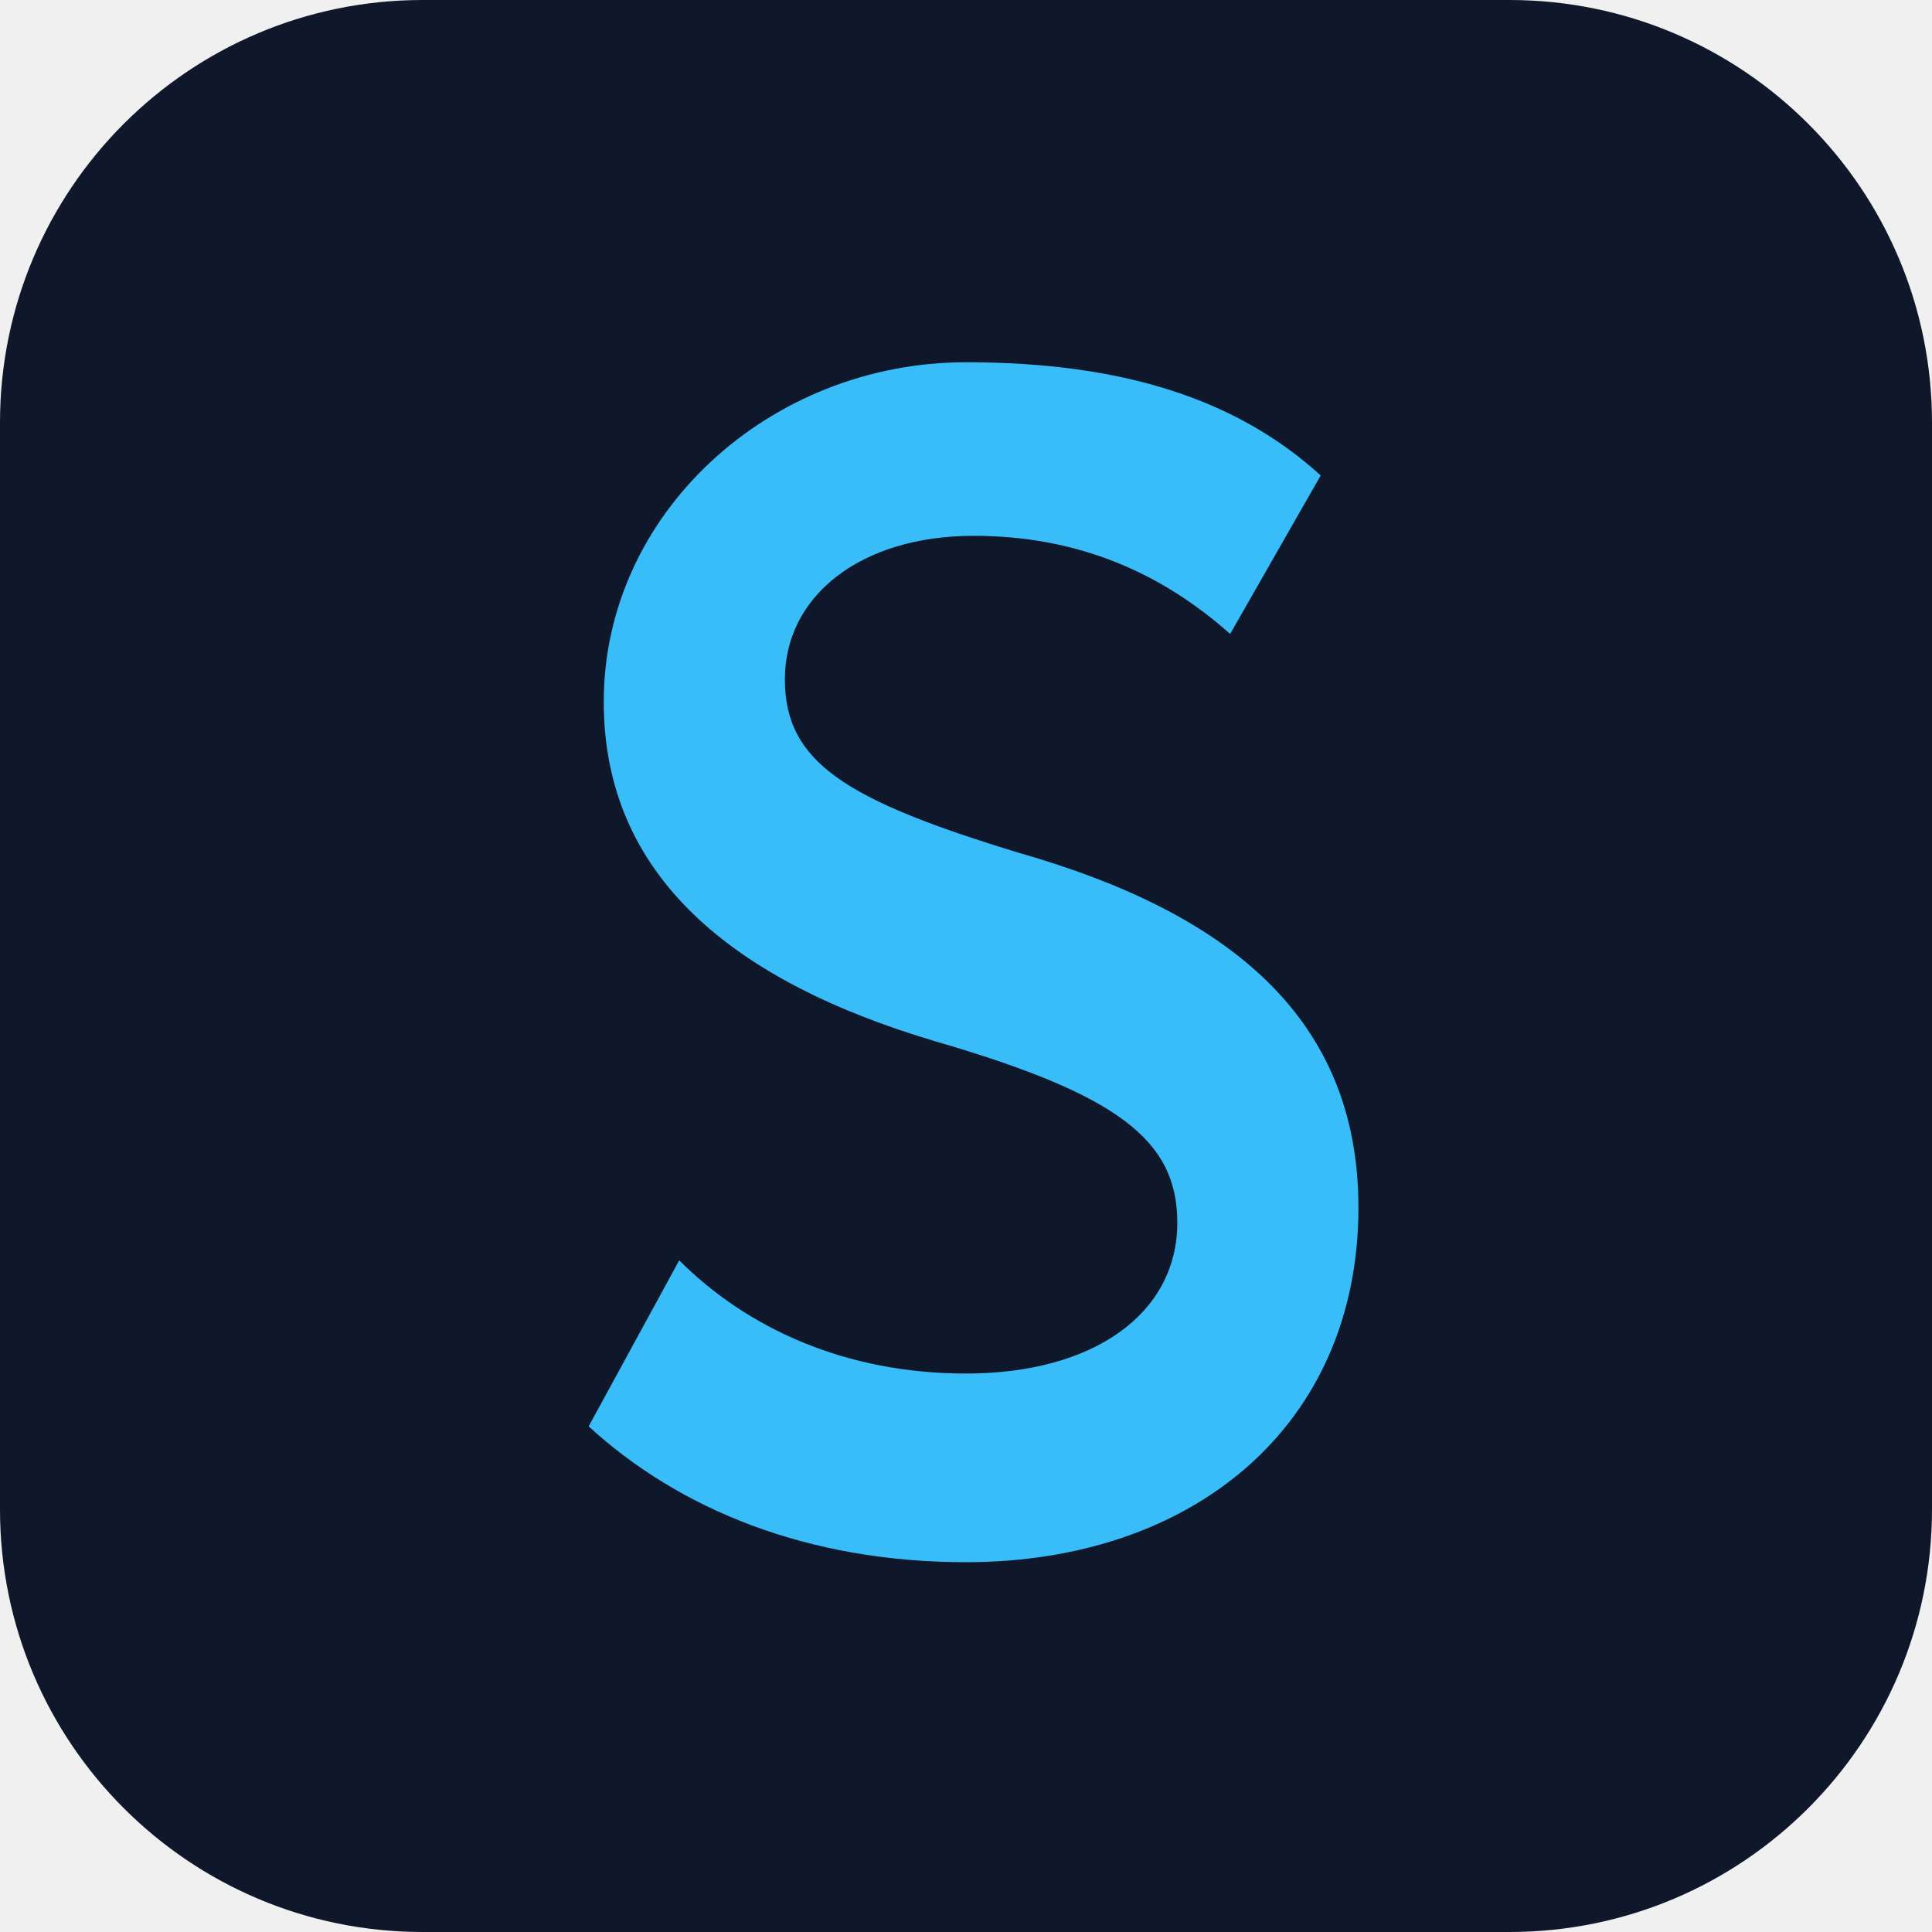
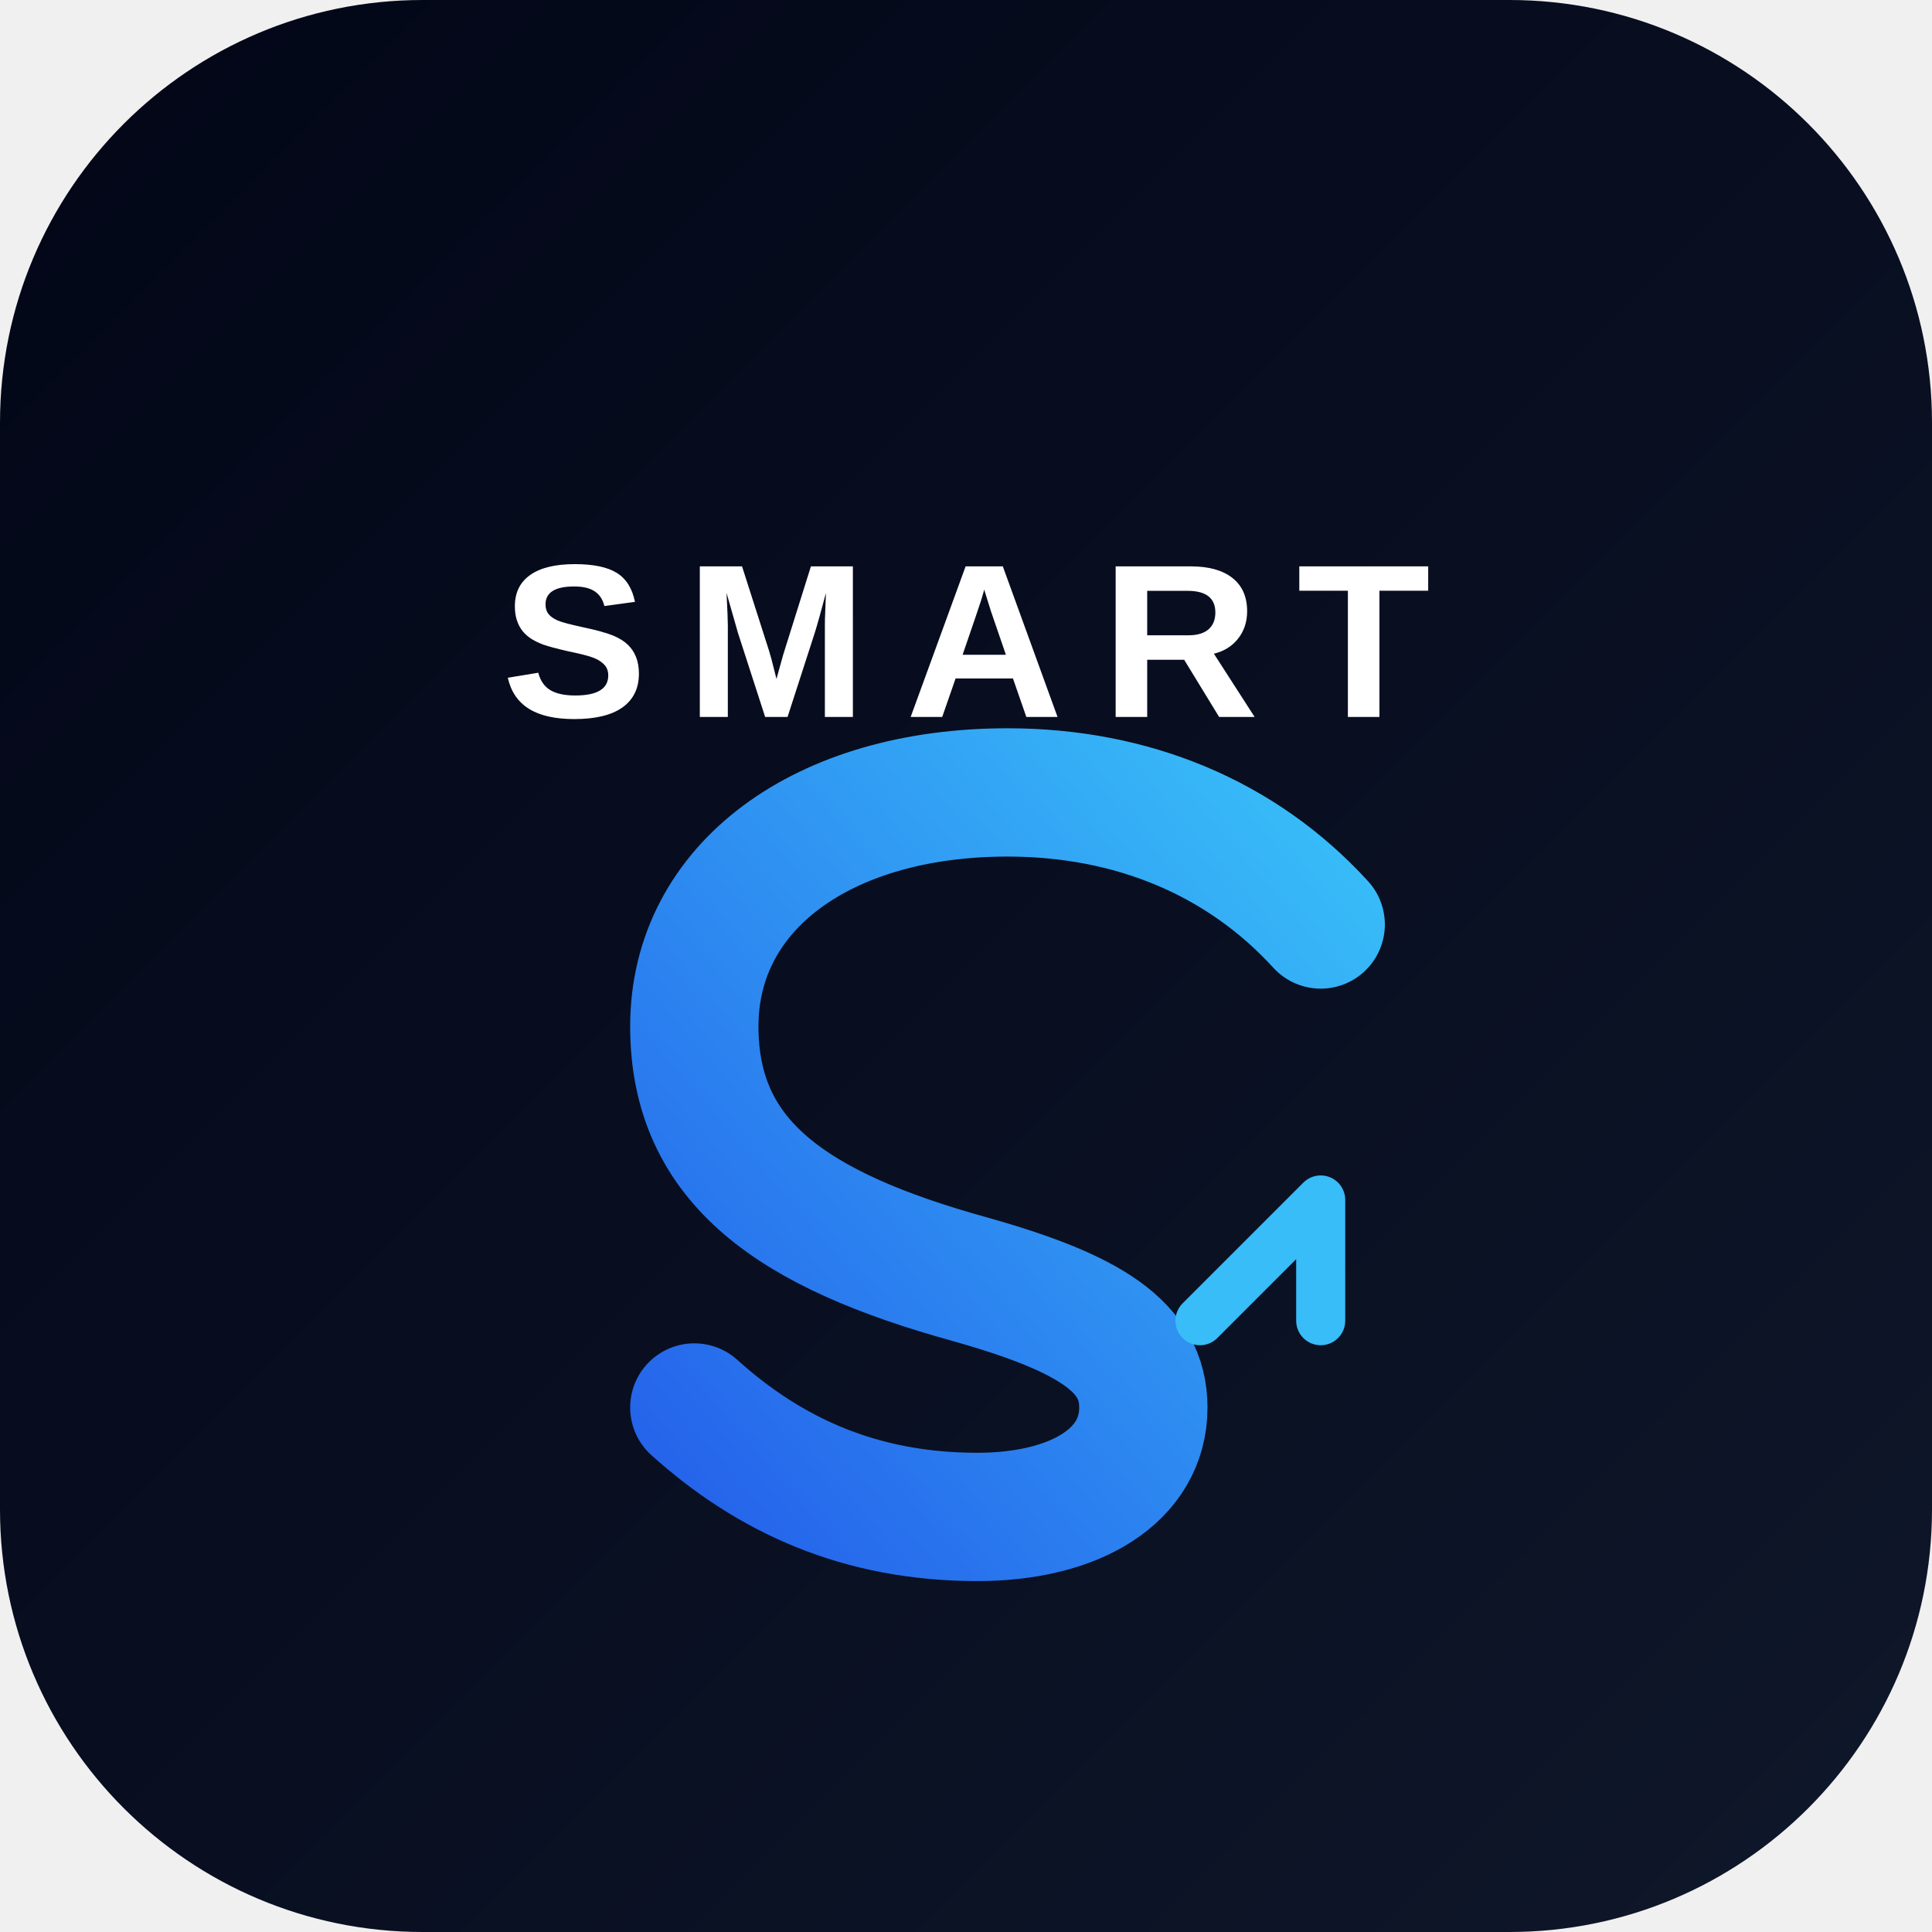
<svg xmlns="http://www.w3.org/2000/svg" viewBox="0 0 512 512">
-   <rect width="512" height="512" rx="112" fill="#0f172a" />
-   <path d="M256 96c-52 0-96 40-96 90 0 46 34 74 88 90 48 14 64 26 64 48 0 24-22 40-56 40-32 0-58-12-76-30l-24 44c24 22 58 36 100 36 60 0 104-36 104-94 0-50-34-78-90-94-46-14-62-24-62-46 0-22 20-38 50-38 28 0 50 10 68 26l24-42c-22-20-52-30-94-30z" fill="#38bdf8" />
+   <defs>
+     <linearGradient id="bg" x1="0" y1="0" x2="1" y2="1">
+       <stop offset="0" stop-color="#020617" />
+       <stop offset="1" stop-color="#0f172a" />
+     </linearGradient>
+     <linearGradient id="blue" x1="0" y1="1" x2="1" y2="0">
+       <stop offset="0" stop-color="#2563eb" />
+       <stop offset="1" stop-color="#38bdf8" />
+     </linearGradient>
+   </defs>
+   <rect width="512" height="512" rx="112" fill="url(#bg)" />
+   <text x="256" y="190" text-anchor="middle" font-family="Arial, Helvetica, sans-serif" font-size="58" font-weight="700" letter-spacing="10" fill="#ffffff">
+     SMART
+   </text>
+   <path d="M350 245        C329 222 300 210 267 210        C218 210 184 235 184 272        C184 308 210 326 257 339        C289 348 303 357 303 373        C303 391 285 402 259 402        C228 402 204 391 184 373" fill="none" stroke="url(#blue)" stroke-width="34" stroke-linecap="round" />
+   <path d="M318 350 L350 318 L350 350" fill="none" stroke="#38bdf8" stroke-width="13" stroke-linecap="round" stroke-linejoin="round" />
</svg>
